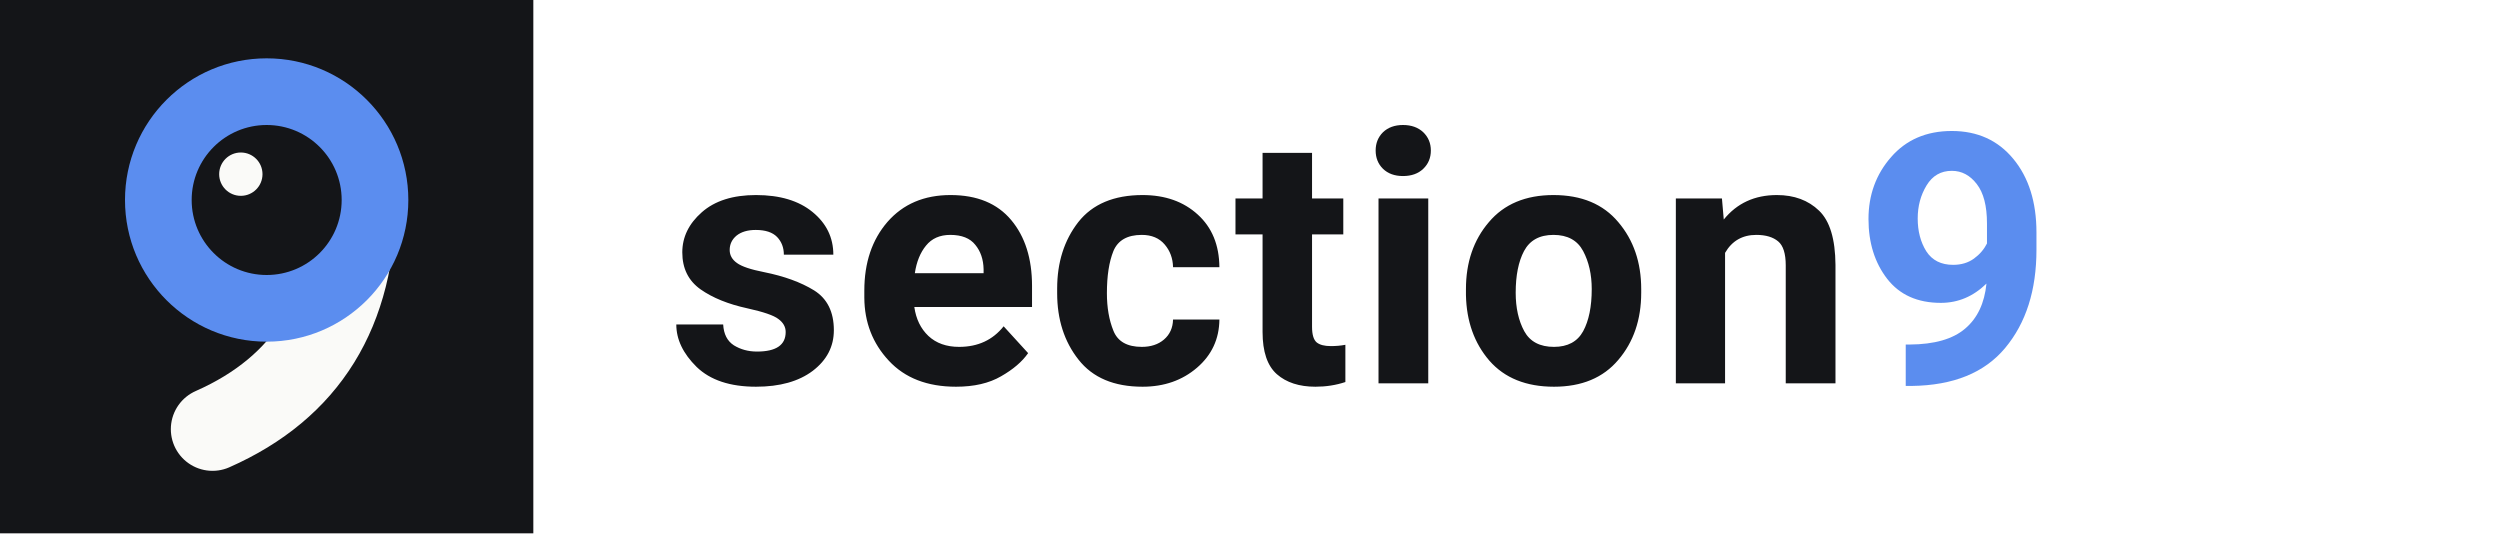
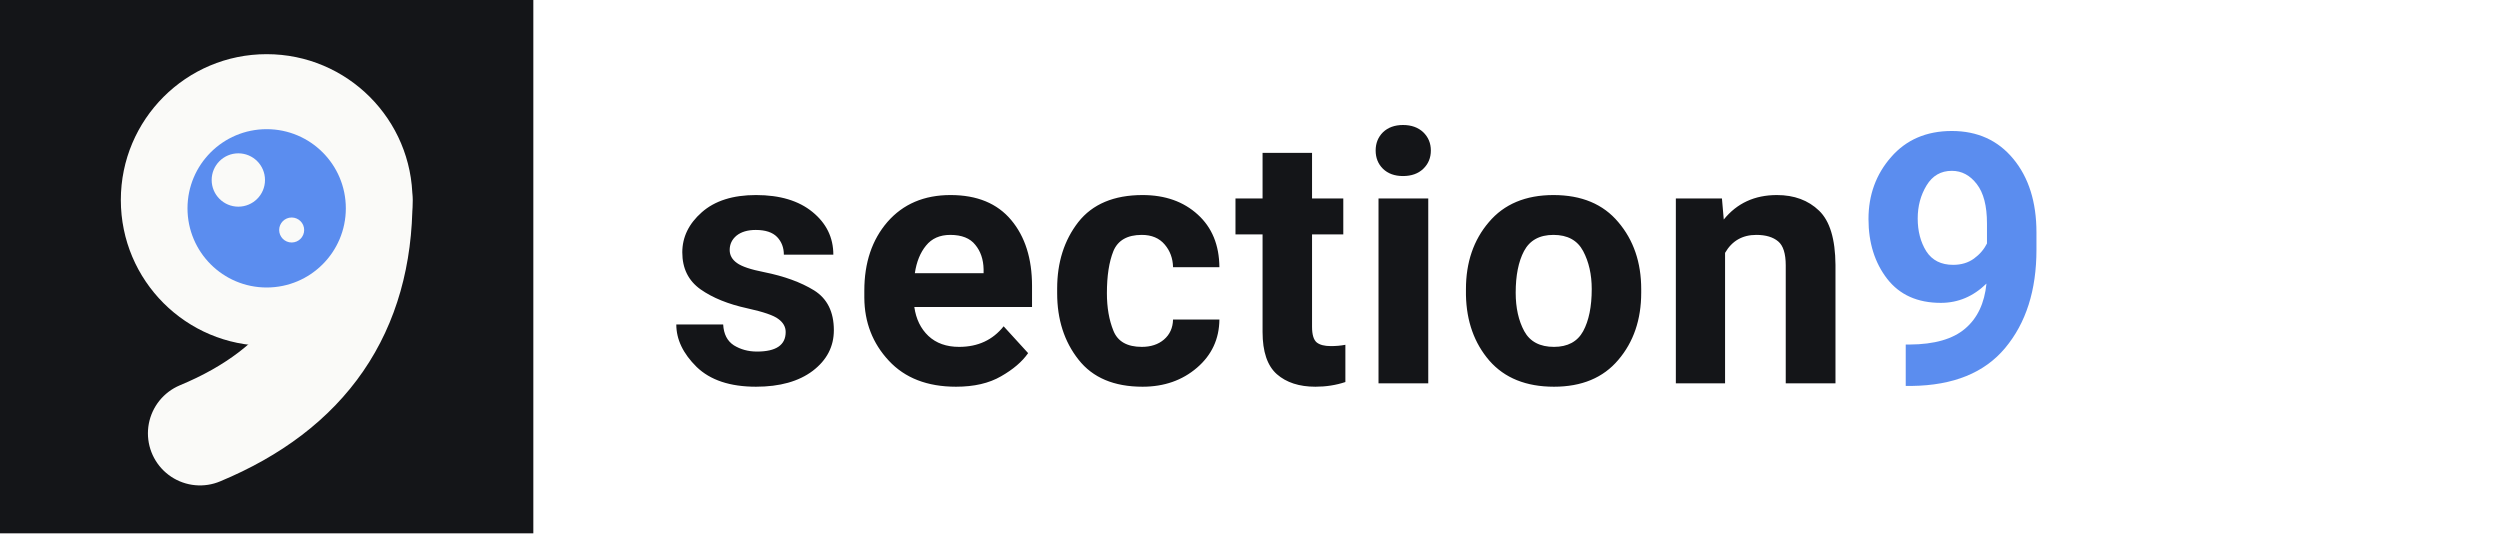
<svg xmlns="http://www.w3.org/2000/svg" viewBox="0 0 150 32" width="150" height="32" role="img" aria-label="section9">
  <style>
    .wm{fill:#141518}
    @media (prefers-color-scheme:dark){.wm{fill:#e8e8e4}}
  </style>
  <g transform="scale(0.5)">
    <rect width="64" height="64" fill="#141518" />
-     <path d="M42.5 24 Q42.5 44 25.5 51.5" fill="none" stroke="#fafaf8" stroke-width="10" stroke-linecap="round" />
-     <circle cx="32" cy="24" r="17" fill="#5b8def" />
-     <circle cx="32" cy="24" r="9" fill="#141518" />
-     <circle cx="28.9" cy="20.9" r="2.6" fill="#fafaf8" />
+     <circle cx="32" cy="24" r="17.5" fill="#fafaf8" />
+     <path d="M43.25 24 Q43.25 44 24 52" fill="none" stroke="#fafaf8" stroke-width="12.5" stroke-linecap="round" />
+     <circle cx="32" cy="25" r="9.5" fill="#5b8def" />
+     <circle cx="28.6" cy="21.6" r="3.2" fill="#fafaf8" />
+     <circle cx="35.0" cy="27.6" r="1.5" fill="#fafaf8" />
  </g>
  <text class="wm" x="40" y="23" font-family="system-ui,-apple-system,'Segoe UI',Roboto,'Helvetica Neue',Arial,sans-serif" font-size="21" font-weight="700" letter-spacing="0.3">section<tspan fill="#5b8def">9</tspan>
  </text>
</svg>
